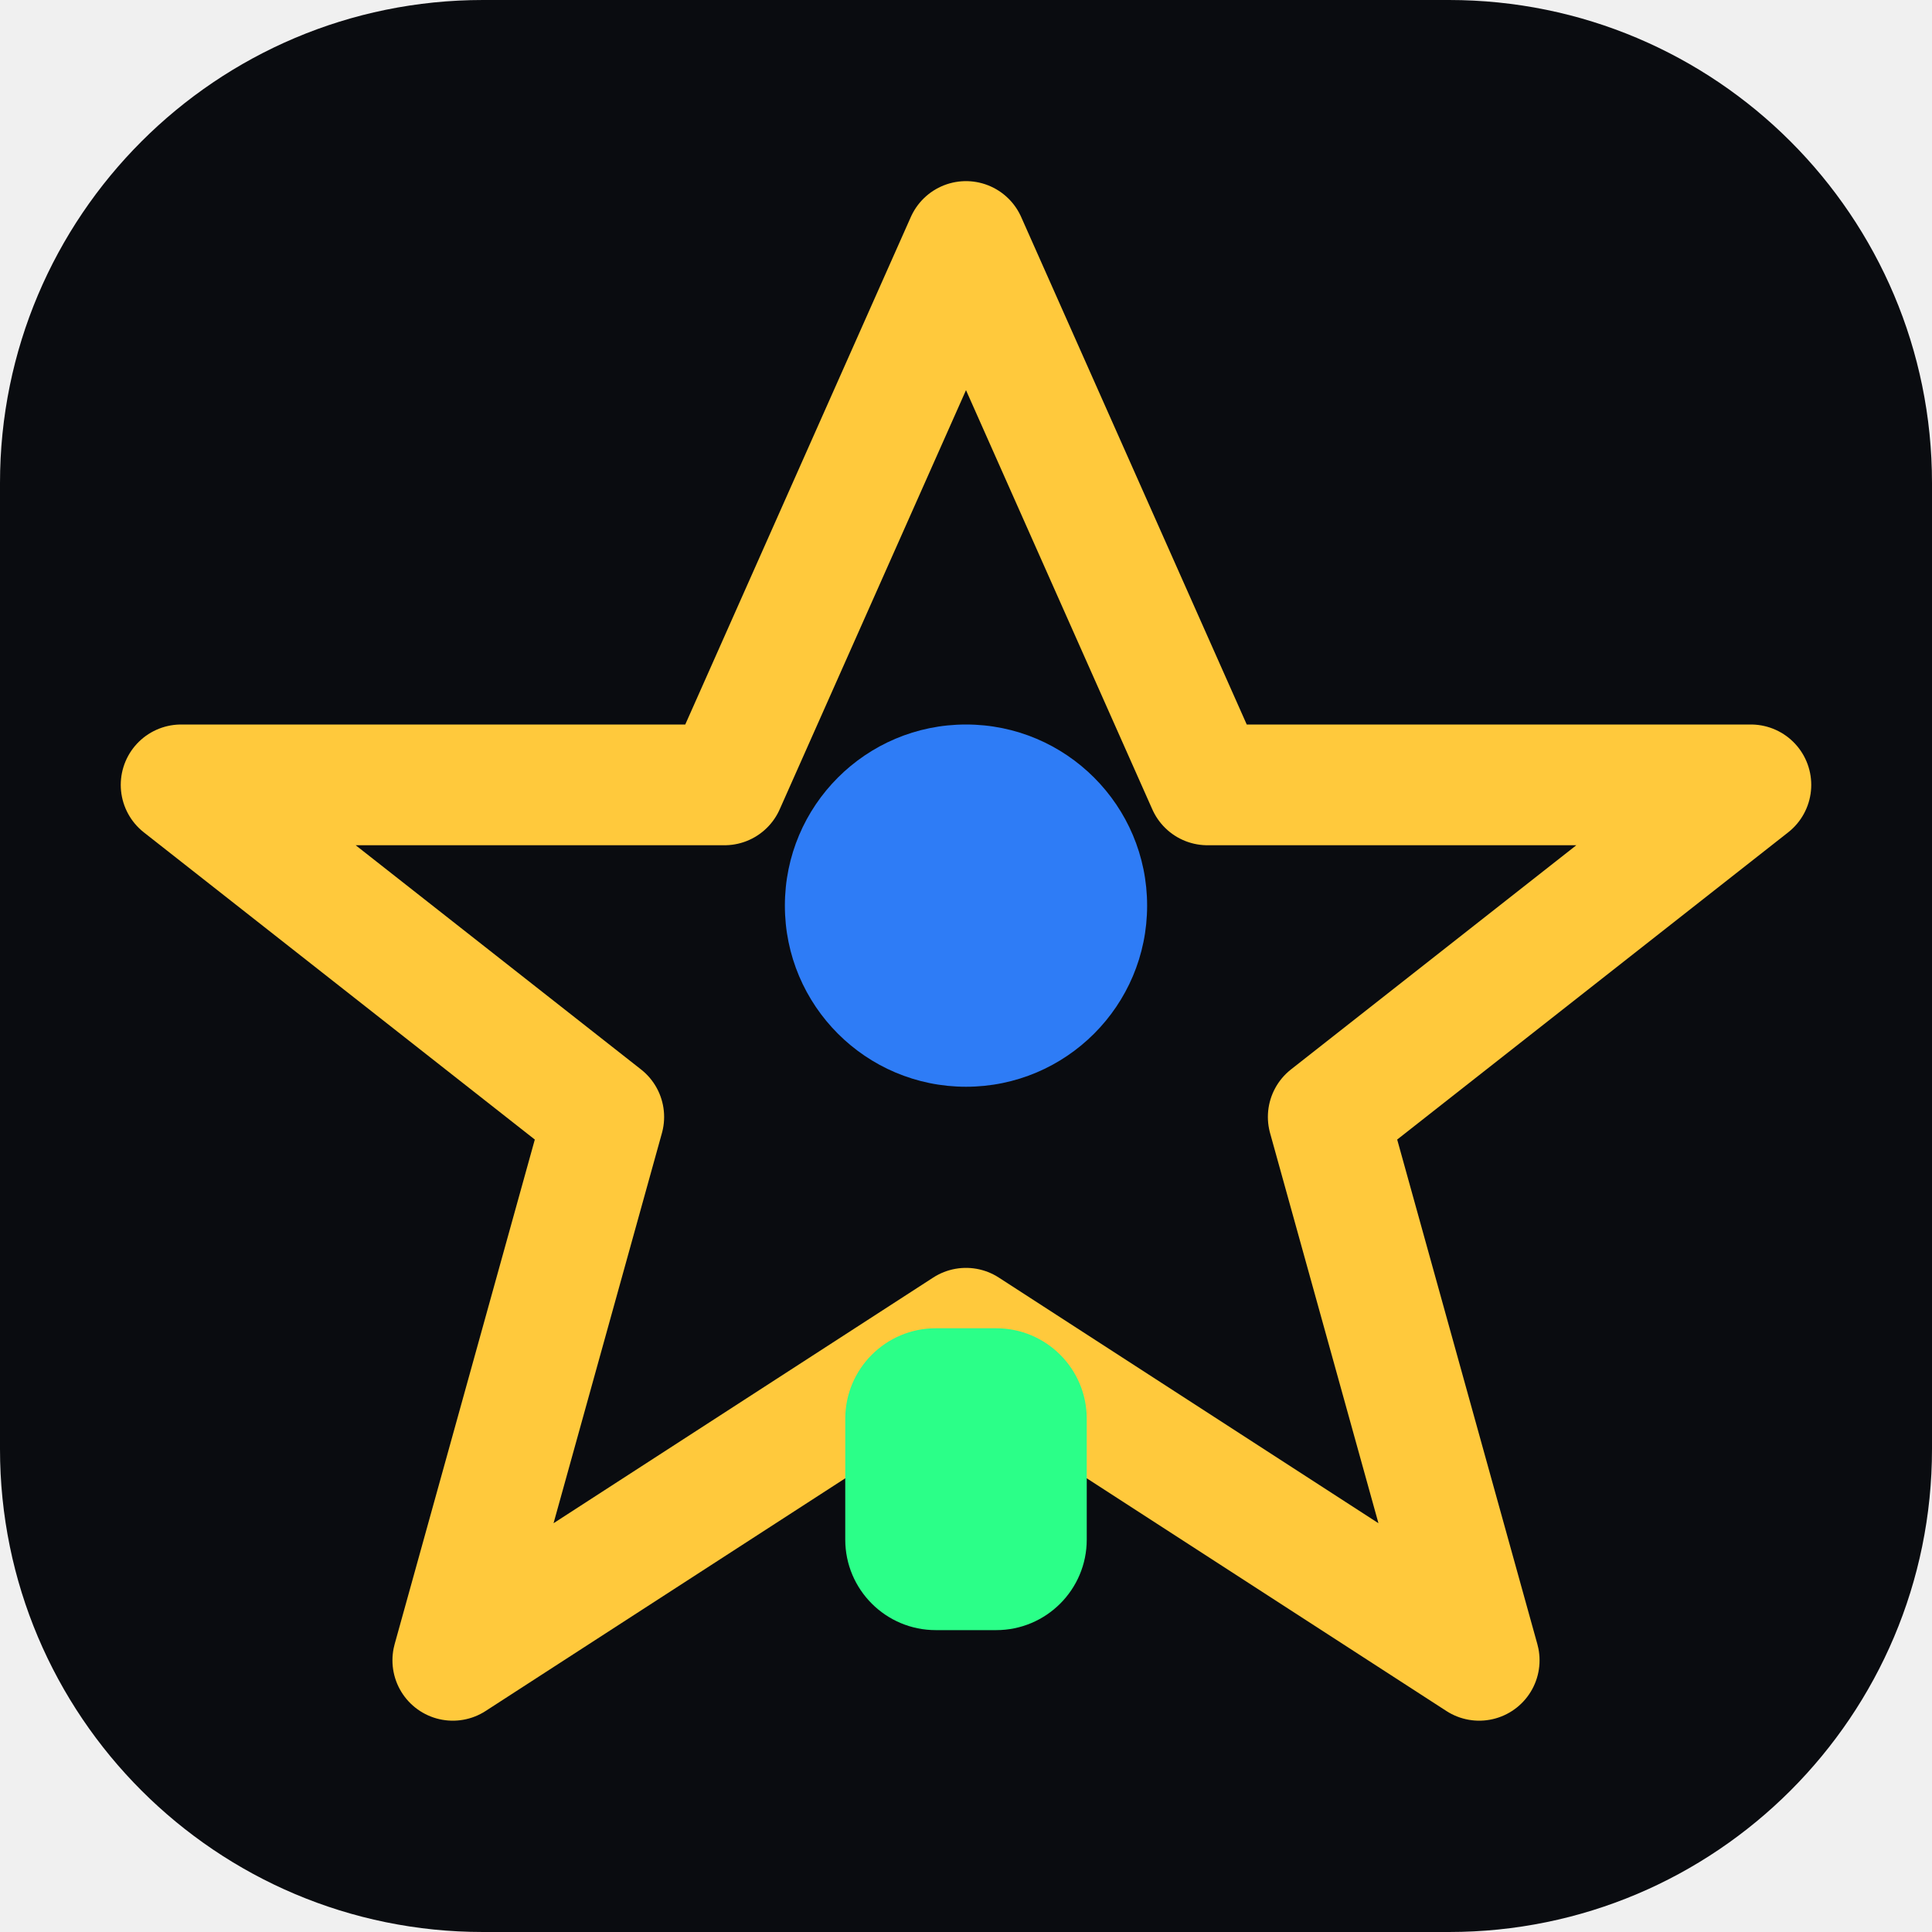
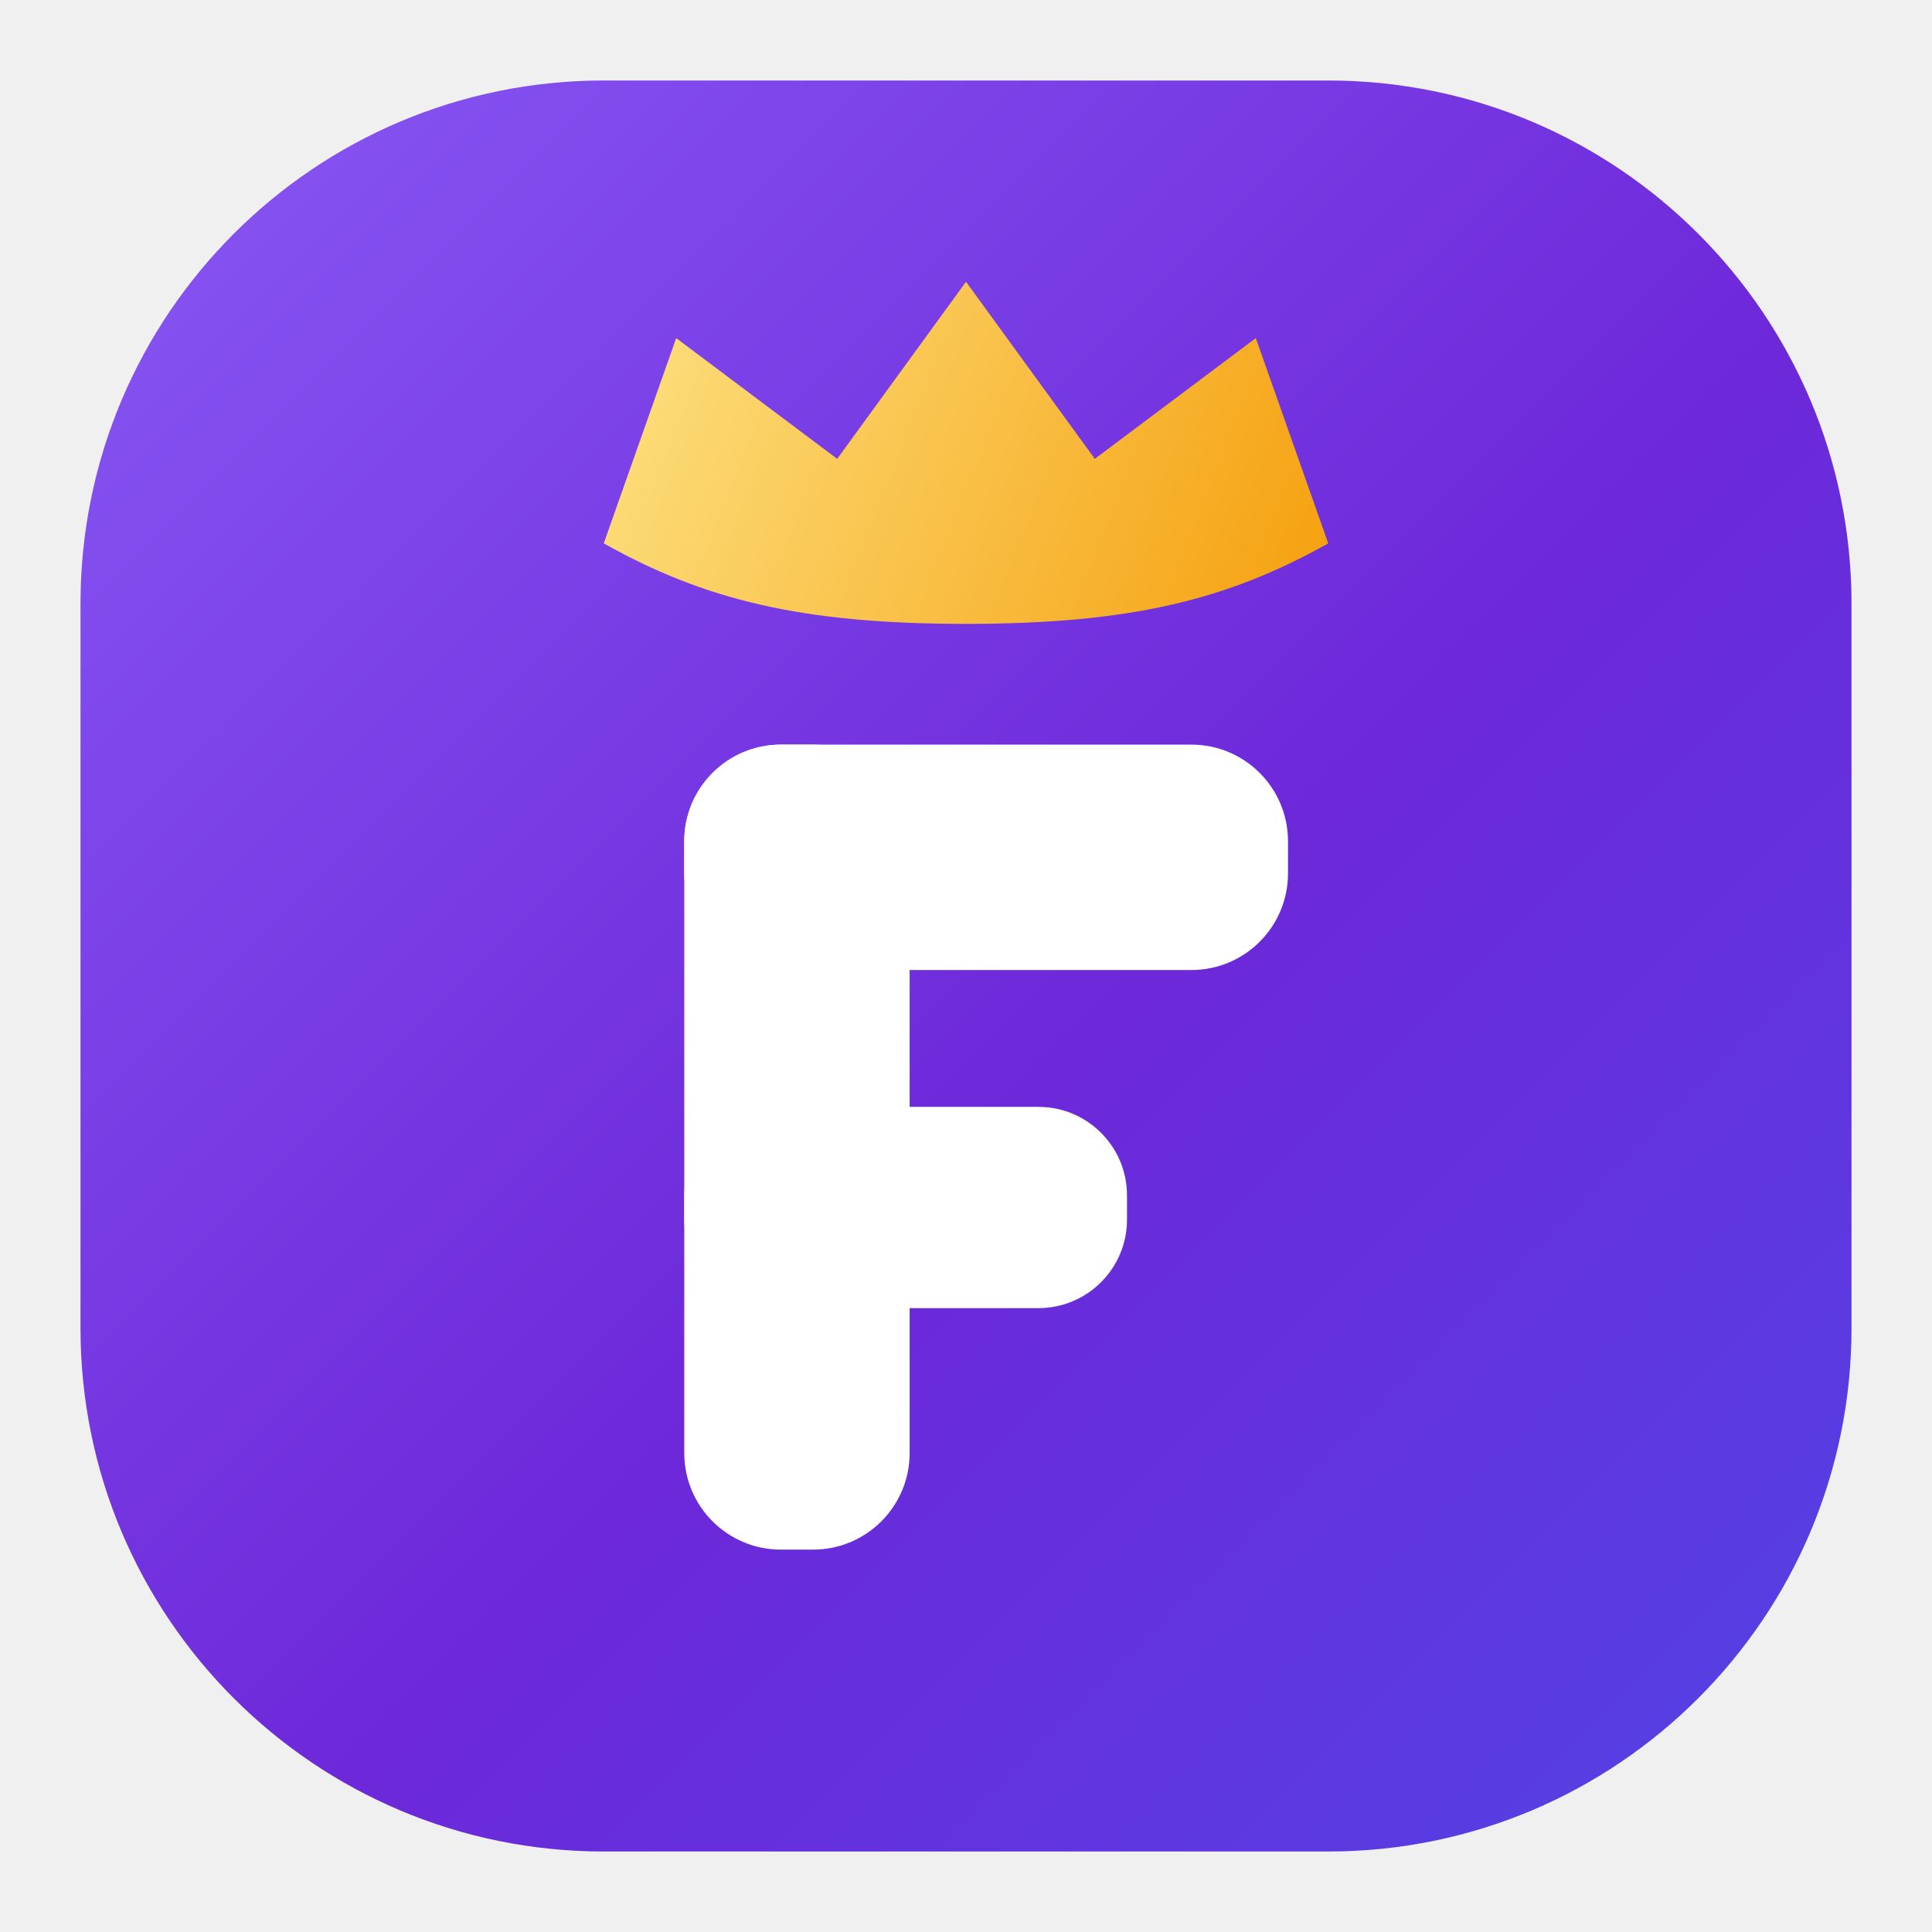
- <svg xmlns="http://www.w3.org/2000/svg" viewBox="0 0 64 64">
-   <rect width="64" height="64" rx="16" fill="#0A0C10" />
-   <path d="M32 8 L40 26 L58 26 L44 37 L49 55 L32 44 L15 55 L20 37 L6 26 L24 26 Z" fill="none" stroke="#FFC93C" stroke-width="4" stroke-linejoin="round" />
-   <circle cx="32" cy="30" r="6" fill="#2E7CF6" />
-   <rect x="28" y="44" width="8" height="10" rx="3" fill="#2BFF88" />
+ <svg xmlns="http://www.w3.org/2000/svg" viewBox="0 0 48 48">
+   <defs>
+     <linearGradient id="t" x1="0" y1="0" x2="48" y2="48" gradientUnits="userSpaceOnUse">
+       <stop stop-color="#8B5CF6" />
+       <stop offset="0.55" stop-color="#6D28D9" />
+       <stop offset="1" stop-color="#4F46E5" />
+     </linearGradient>
+     <linearGradient id="c" x1="14" y1="6" x2="34" y2="14" gradientUnits="userSpaceOnUse">
+       <stop stop-color="#FDE68A" />
+       <stop offset="1" stop-color="#F59E0B" />
+     </linearGradient>
+   </defs>
+   <rect x="2" y="2" width="44" height="44" rx="13" fill="url(#t)" />
+   <path d="M15 13.5 16.8 8.4l4 3 3.2-4.4 3.2 4.4 4-3 1.8 5.1c-2.5 1.4-4.9 2-9 2s-6.5-.6-9-2Z" fill="url(#c)" />
+   <rect x="17" y="18.5" width="5.6" height="20" rx="2.4" fill="#fff" />
+   <rect x="17" y="18.5" width="15" height="5.6" rx="2.4" fill="#fff" />
+   <rect x="17" y="27.5" width="11" height="5" rx="2.2" fill="#fff" />
</svg>
